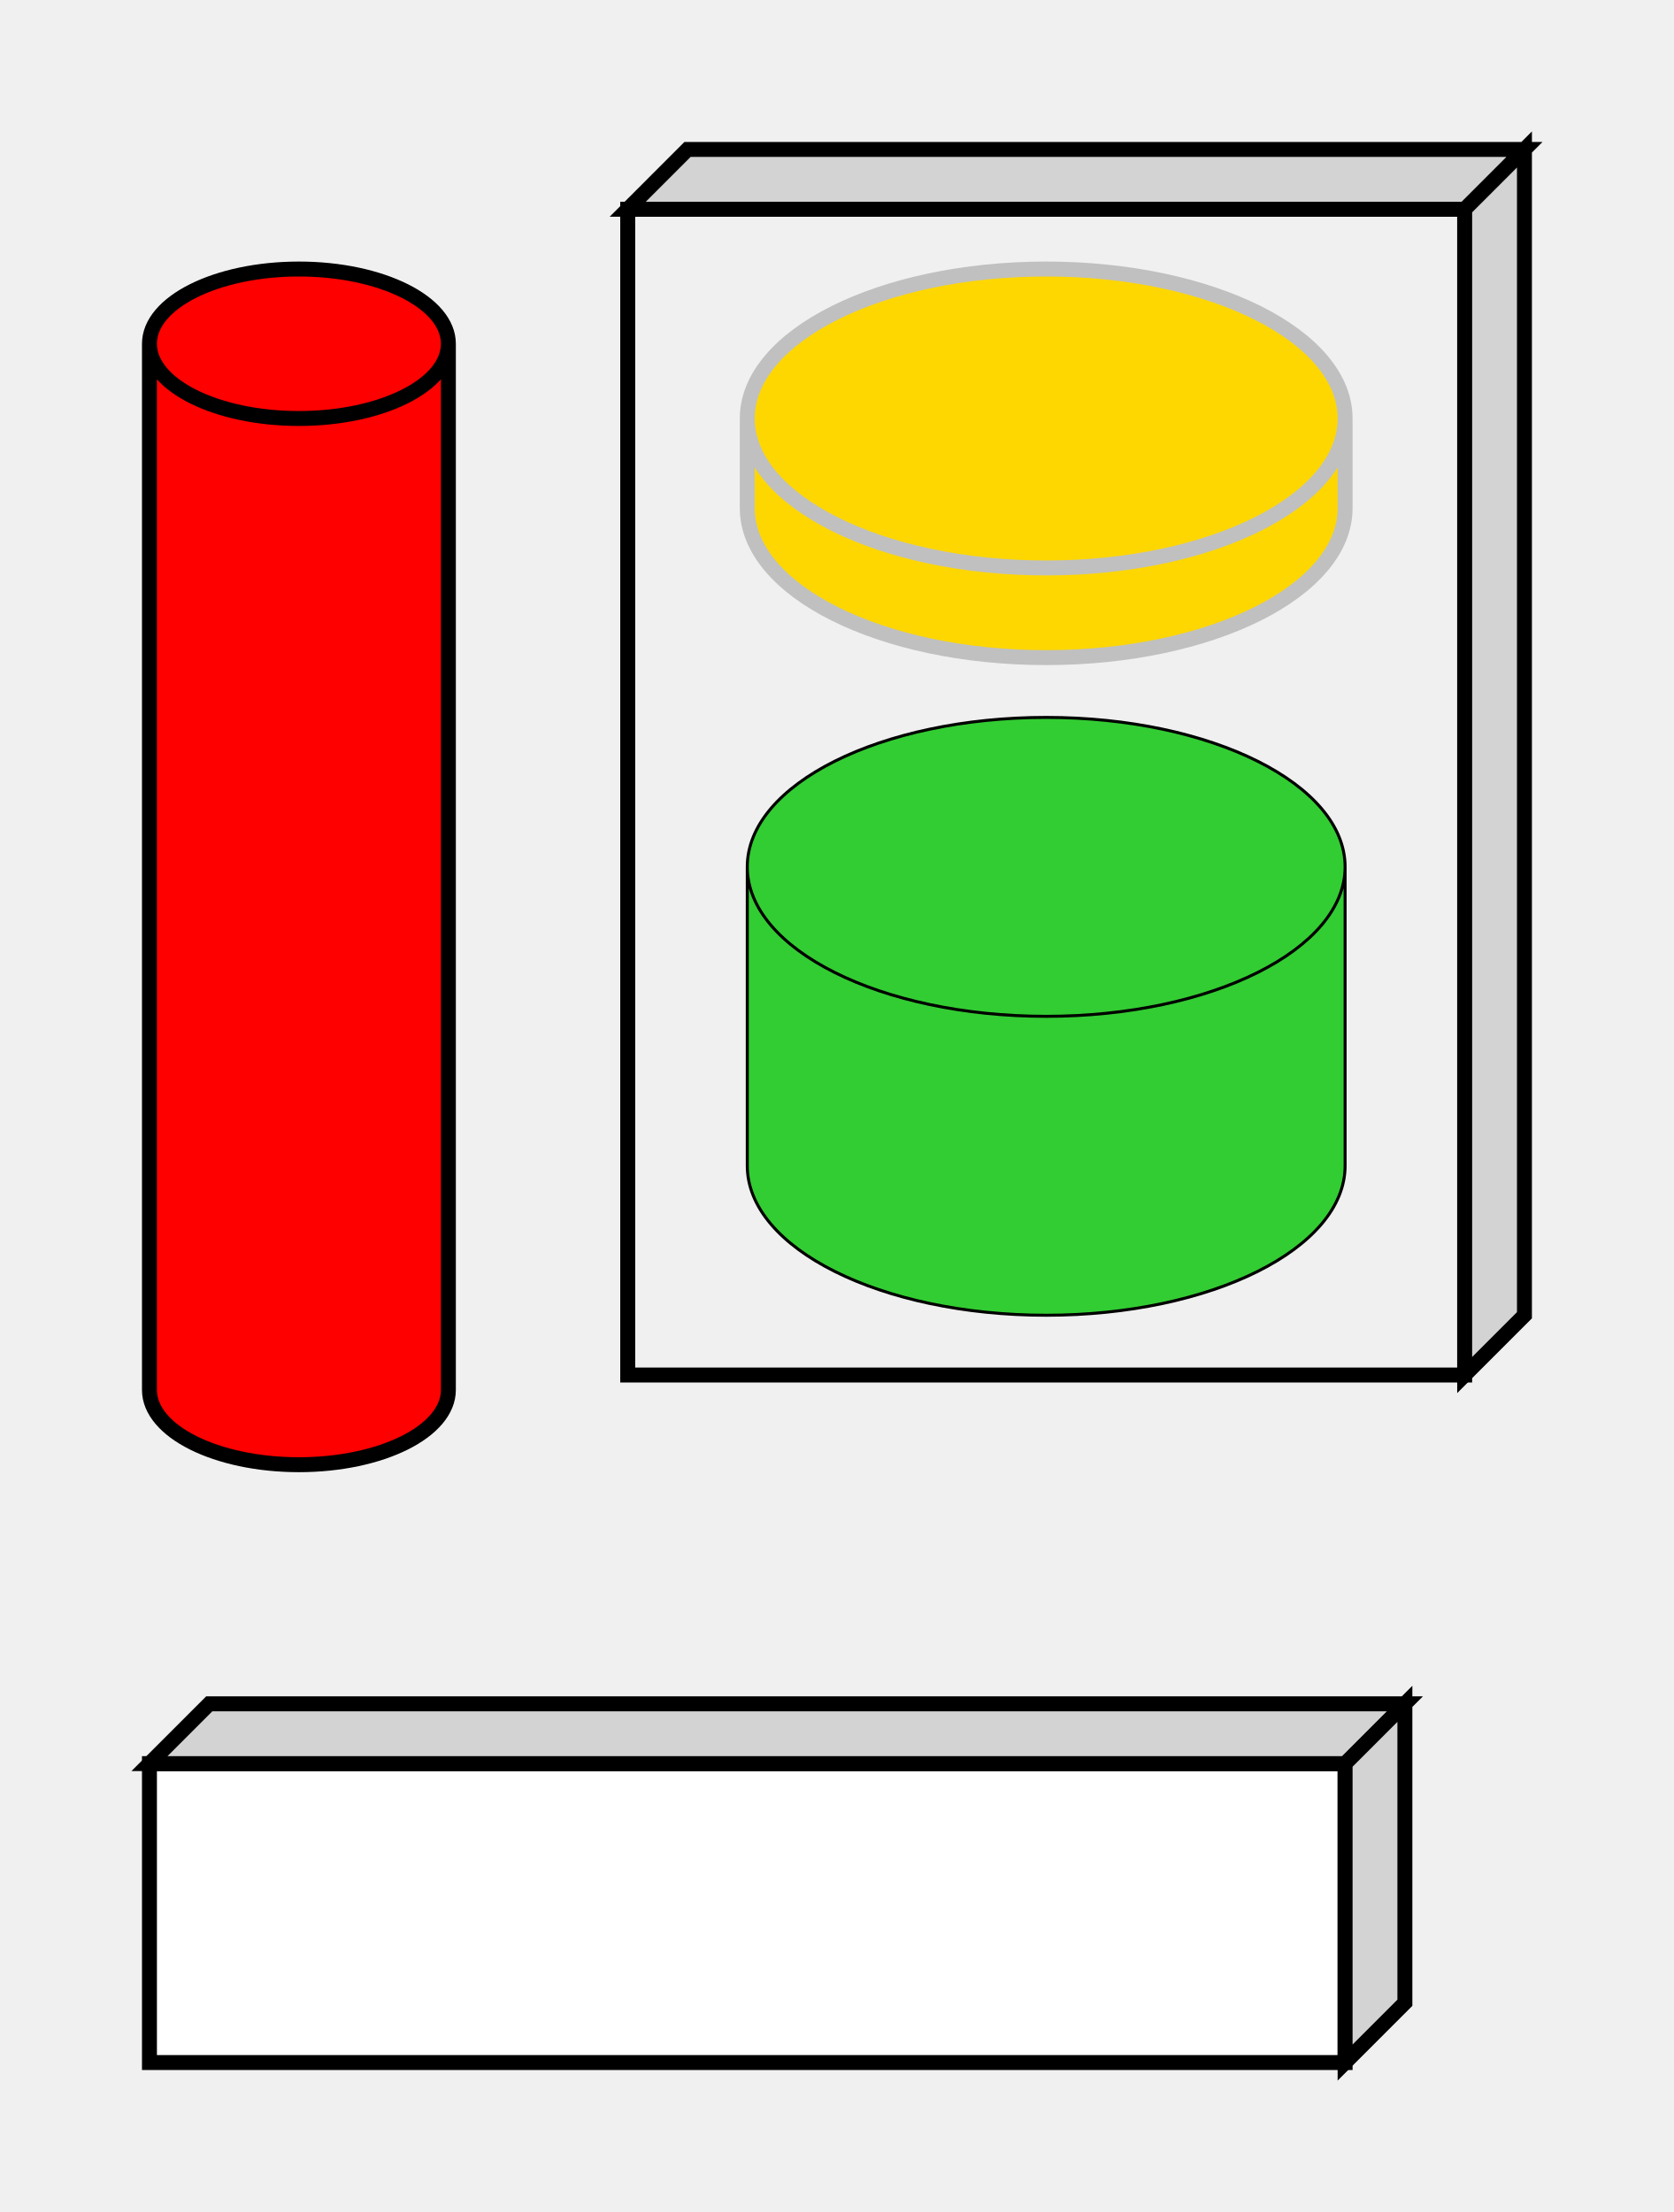
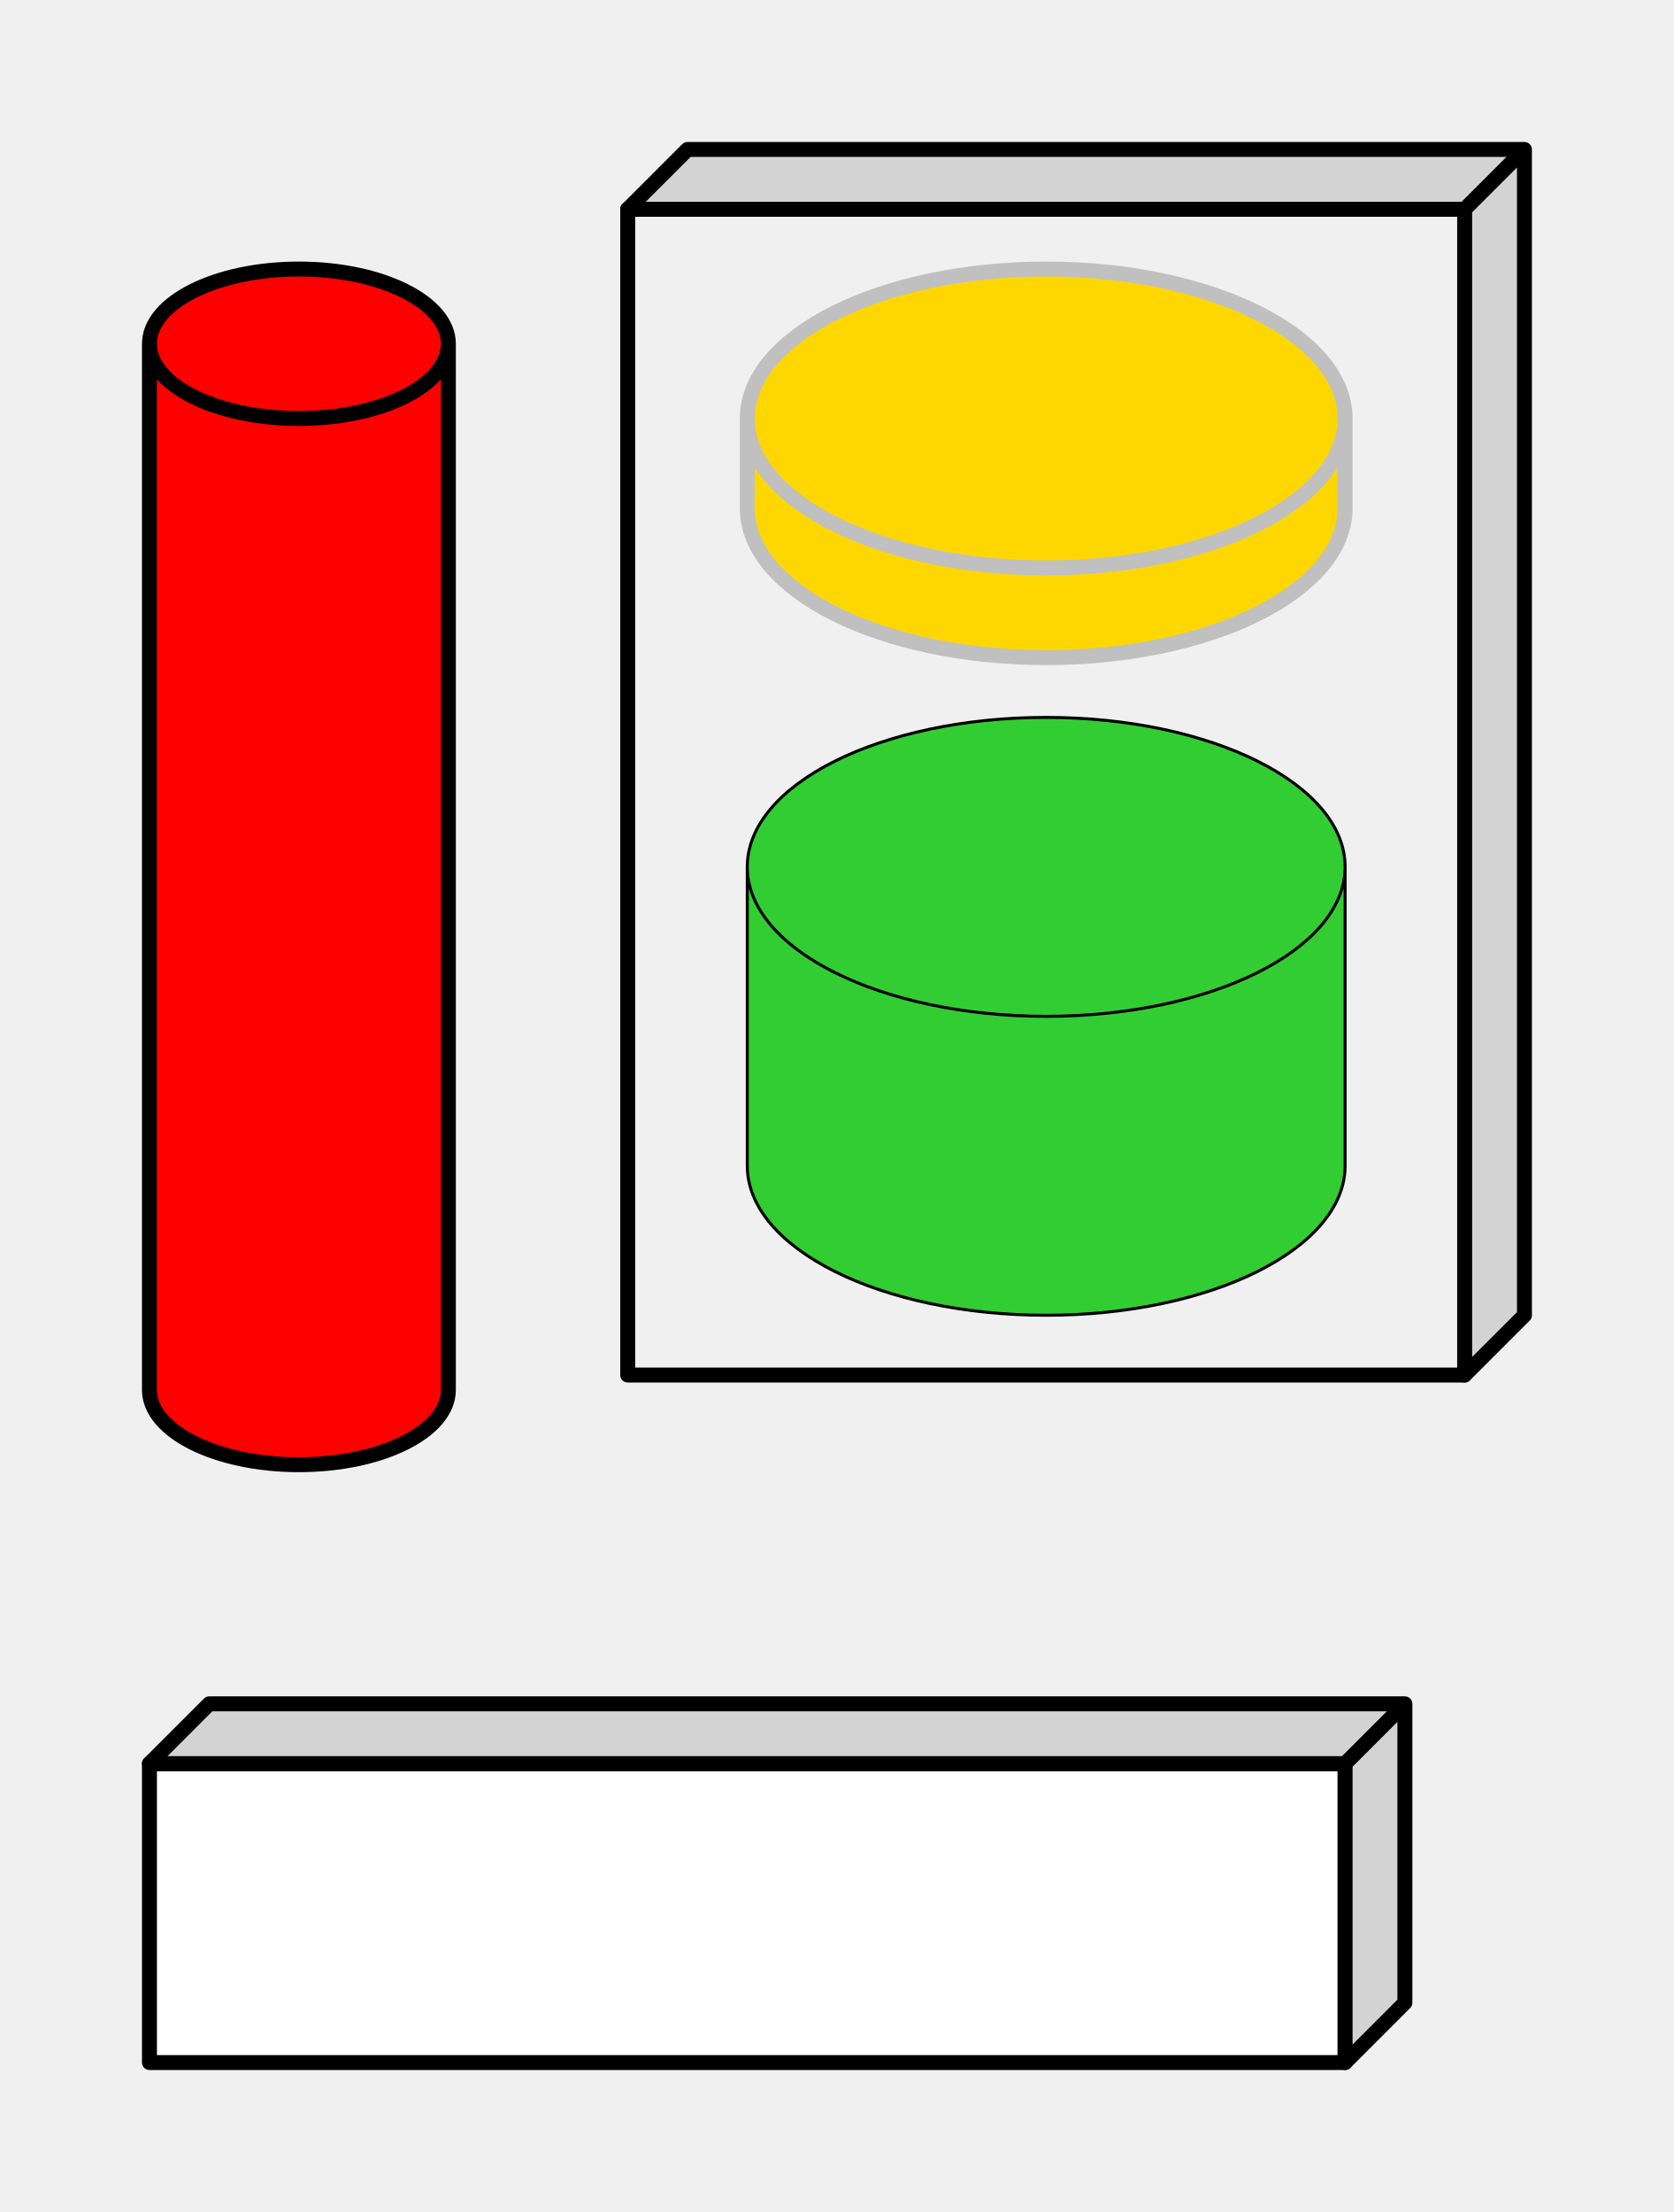
<svg xmlns="http://www.w3.org/2000/svg" version="1.1" width="56mm" height="74mm" viewBox="5 1 56 74">
  <style>
  
    svg { background: none; }
+     .d-surround { fill: none; }
+     svg * { stroke-linecap: round; stroke-linejoin: round; }
    rect, circle, ellipse, polygon { stroke-width: 0.5; fill: white; stroke: black; }
    line, polyline, path { stroke-width: 0.5; fill: none; stroke: black; }
-     .d-surround:not(text,tspan) { fill: none; }
+     text, tspan { stroke-width: 0; font-family: sans-serif; font-size: 3px; fill: black; paint-order: stroke; stroke: white; }
  
  </style>
  <style>
    .coin { fill: gold; stroke: silver; }
  </style>
  <path d="M 10 12.5       a 5 2.5 0 0 0 10 0       a 5 2.5 0 0 0 -10 0       v 35       a 5 2.5 0 0 0 10 0       v -35" style="fill:red" class="pipeline" />
  <path id="p1" d="M 30 15       a 10 5 0 0 0 20 0       a 10 5 0 0 0 -20 0       v 3       a 10 5 0 0 0 20 0       v -3" class="coin pipeline" />
  <path id="p2" d="M 30 30       a 10 5 0 0 0 20 0       a 10 5 0 0 0 -20 0       v 10       a 10 5 0 0 0 20 0       v -10" style="stroke-width: 0.1; fill: limegreen;" class="pipeline" />
  <rect id="border" x="26" y="8" width="28" height="39" class="d-surround" />
  <path d="M 26 8 l 2 -2 h 28 l -2 2 z M 54 8 v 39 l 2 -2 v -39 z" style="fill:lightgrey" class="box3d" />
  <rect id="box" x="10" y="60" width="40" height="10" />
  <path d="M 10 60 l 2 -2 h 40 l -2 2 z M 50 60 v 10 l 2 -2 v -10 z" style="fill:lightgrey" class="box3d" />
</svg>
